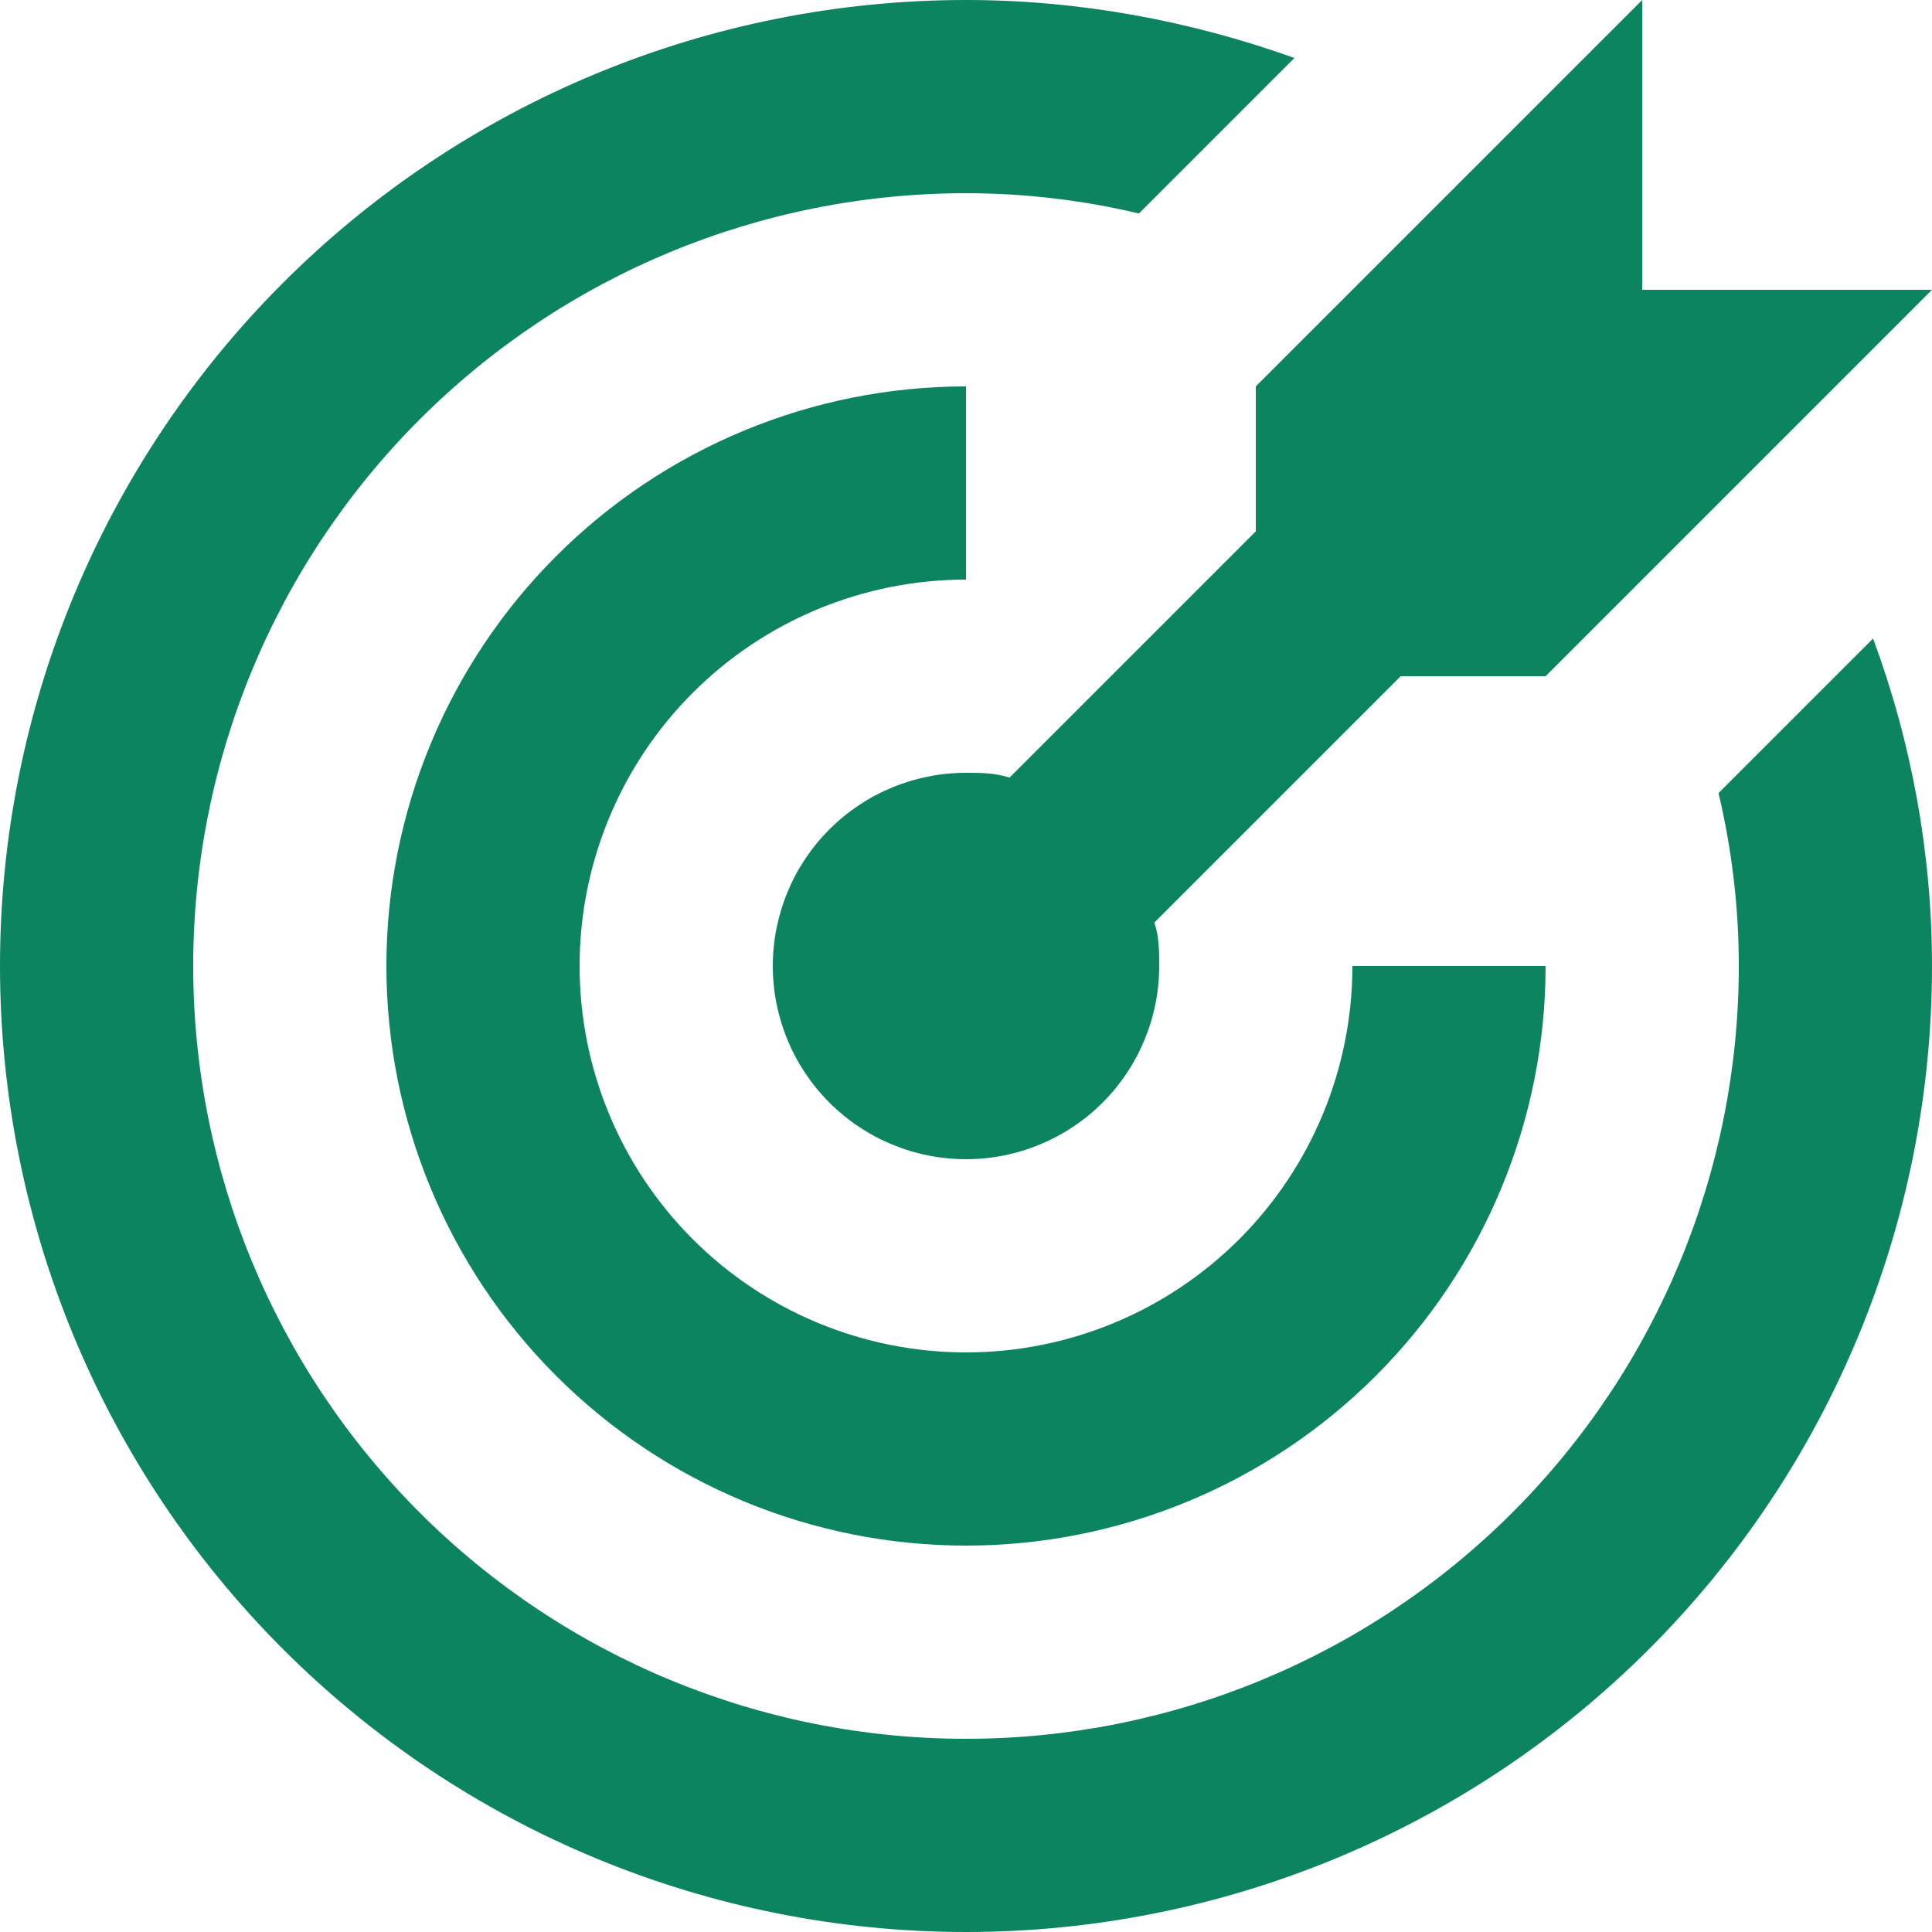
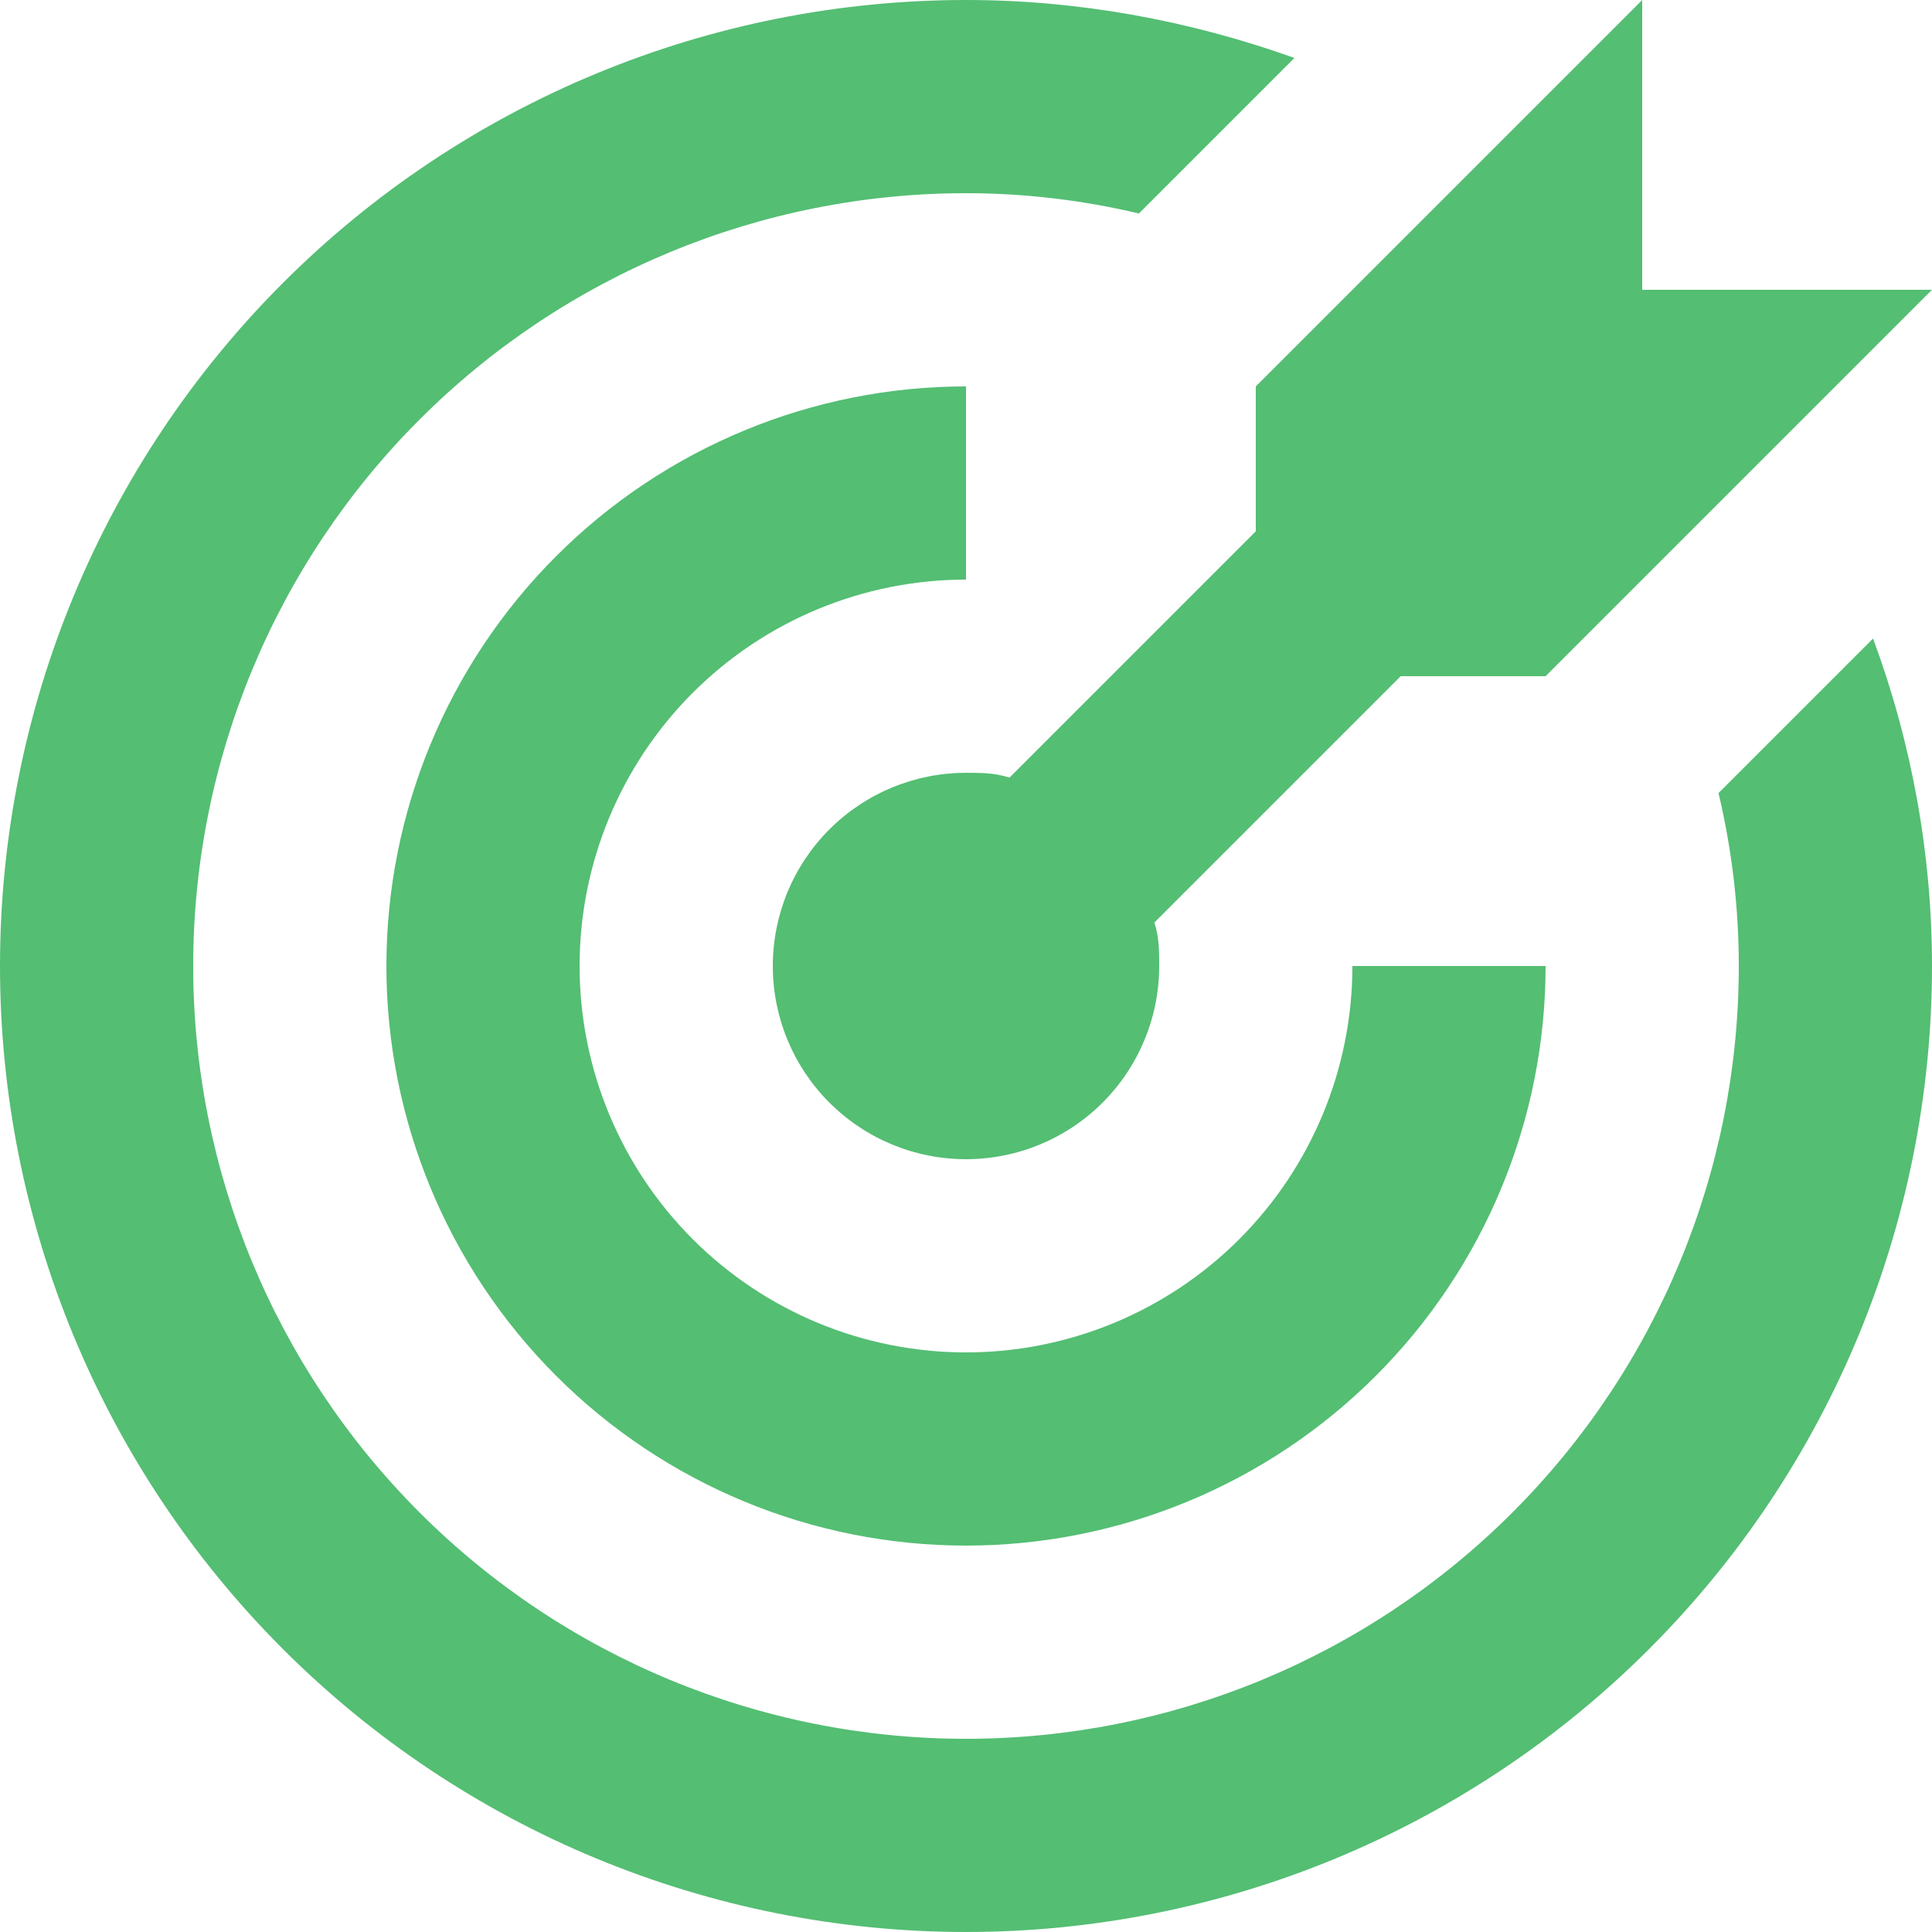
<svg xmlns="http://www.w3.org/2000/svg" width="92" height="92" viewBox="0 0 92 92" fill="none">
-   <path d="M46 0C39.959 0 33.977 1.19 28.397 3.502C22.816 5.813 17.745 9.202 13.473 13.473C4.846 22.1 0 33.8 0 46C0 58.2 4.846 69.9 13.473 78.527C17.745 82.798 22.816 86.187 28.397 88.499C33.977 90.81 39.959 92 46 92C58.2 92 69.9 87.154 78.527 78.527C87.154 69.9 92 58.2 92 46C92 40.664 91.034 35.374 89.194 30.406L81.834 37.766C82.478 40.48 82.8 43.24 82.8 46C82.8 55.76 78.923 65.12 72.022 72.022C65.12 78.923 55.76 82.8 46 82.8C36.24 82.8 26.88 78.923 19.979 72.022C13.077 65.12 9.2 55.76 9.2 46C9.2 36.24 13.077 26.88 19.979 19.979C26.88 13.077 36.24 9.2 46 9.2C48.76 9.2 51.52 9.522 54.234 10.166L61.64 2.76C56.626 0.966 51.336 0 46 0ZM78.2 0L59.8 18.4V25.3L48.07 37.03C47.38 36.8 46.69 36.8 46 36.8C43.56 36.8 41.22 37.769 39.495 39.495C37.769 41.22 36.8 43.56 36.8 46C36.8 48.44 37.769 50.78 39.495 52.505C41.22 54.231 43.56 55.2 46 55.2C48.44 55.2 50.78 54.231 52.505 52.505C54.231 50.78 55.2 48.44 55.2 46C55.2 45.31 55.2 44.62 54.97 43.93L66.7 32.2H73.6L92 13.8H78.2V0ZM46 18.4C38.68 18.4 31.66 21.308 26.484 26.484C21.308 31.66 18.4 38.68 18.4 46C18.4 53.32 21.308 60.34 26.484 65.516C31.66 70.692 38.68 73.6 46 73.6C53.32 73.6 60.34 70.692 65.516 65.516C70.692 60.34 73.6 53.32 73.6 46H64.4C64.4 50.88 62.461 55.56 59.011 59.011C55.56 62.461 50.88 64.4 46 64.4C41.12 64.4 36.44 62.461 32.989 59.011C29.539 55.56 27.6 50.88 27.6 46C27.6 41.12 29.539 36.44 32.989 32.989C36.44 29.539 41.12 27.6 46 27.6V18.4Z" fill="#0d8460" />
+   <path d="M46 0C39.959 0 33.977 1.19 28.397 3.502C22.816 5.813 17.745 9.202 13.473 13.473C4.846 22.1 0 33.8 0 46C0 58.2 4.846 69.9 13.473 78.527C17.745 82.798 22.816 86.187 28.397 88.499C33.977 90.81 39.959 92 46 92C58.2 92 69.9 87.154 78.527 78.527C87.154 69.9 92 58.2 92 46C92 40.664 91.034 35.374 89.194 30.406L81.834 37.766C82.478 40.48 82.8 43.24 82.8 46C82.8 55.76 78.923 65.12 72.022 72.022C65.12 78.923 55.76 82.8 46 82.8C36.24 82.8 26.88 78.923 19.979 72.022C13.077 65.12 9.2 55.76 9.2 46C9.2 36.24 13.077 26.88 19.979 19.979C26.88 13.077 36.24 9.2 46 9.2C48.76 9.2 51.52 9.522 54.234 10.166L61.64 2.76C56.626 0.966 51.336 0 46 0ZM78.2 0L59.8 18.4V25.3L48.07 37.03C47.38 36.8 46.69 36.8 46 36.8C43.56 36.8 41.22 37.769 39.495 39.495C37.769 41.22 36.8 43.56 36.8 46C36.8 48.44 37.769 50.78 39.495 52.505C41.22 54.231 43.56 55.2 46 55.2C48.44 55.2 50.78 54.231 52.505 52.505C54.231 50.78 55.2 48.44 55.2 46C55.2 45.31 55.2 44.62 54.97 43.93L66.7 32.2H73.6L92 13.8H78.2V0ZM46 18.4C38.68 18.4 31.66 21.308 26.484 26.484C21.308 31.66 18.4 38.68 18.4 46C18.4 53.32 21.308 60.34 26.484 65.516C31.66 70.692 38.68 73.6 46 73.6C53.32 73.6 60.34 70.692 65.516 65.516C70.692 60.34 73.6 53.32 73.6 46H64.4C64.4 50.88 62.461 55.56 59.011 59.011C55.56 62.461 50.88 64.4 46 64.4C41.12 64.4 36.44 62.461 32.989 59.011C29.539 55.56 27.6 50.88 27.6 46C27.6 41.12 29.539 36.44 32.989 32.989C36.44 29.539 41.12 27.6 46 27.6V18.4Z" fill="#54be73" />
</svg>
